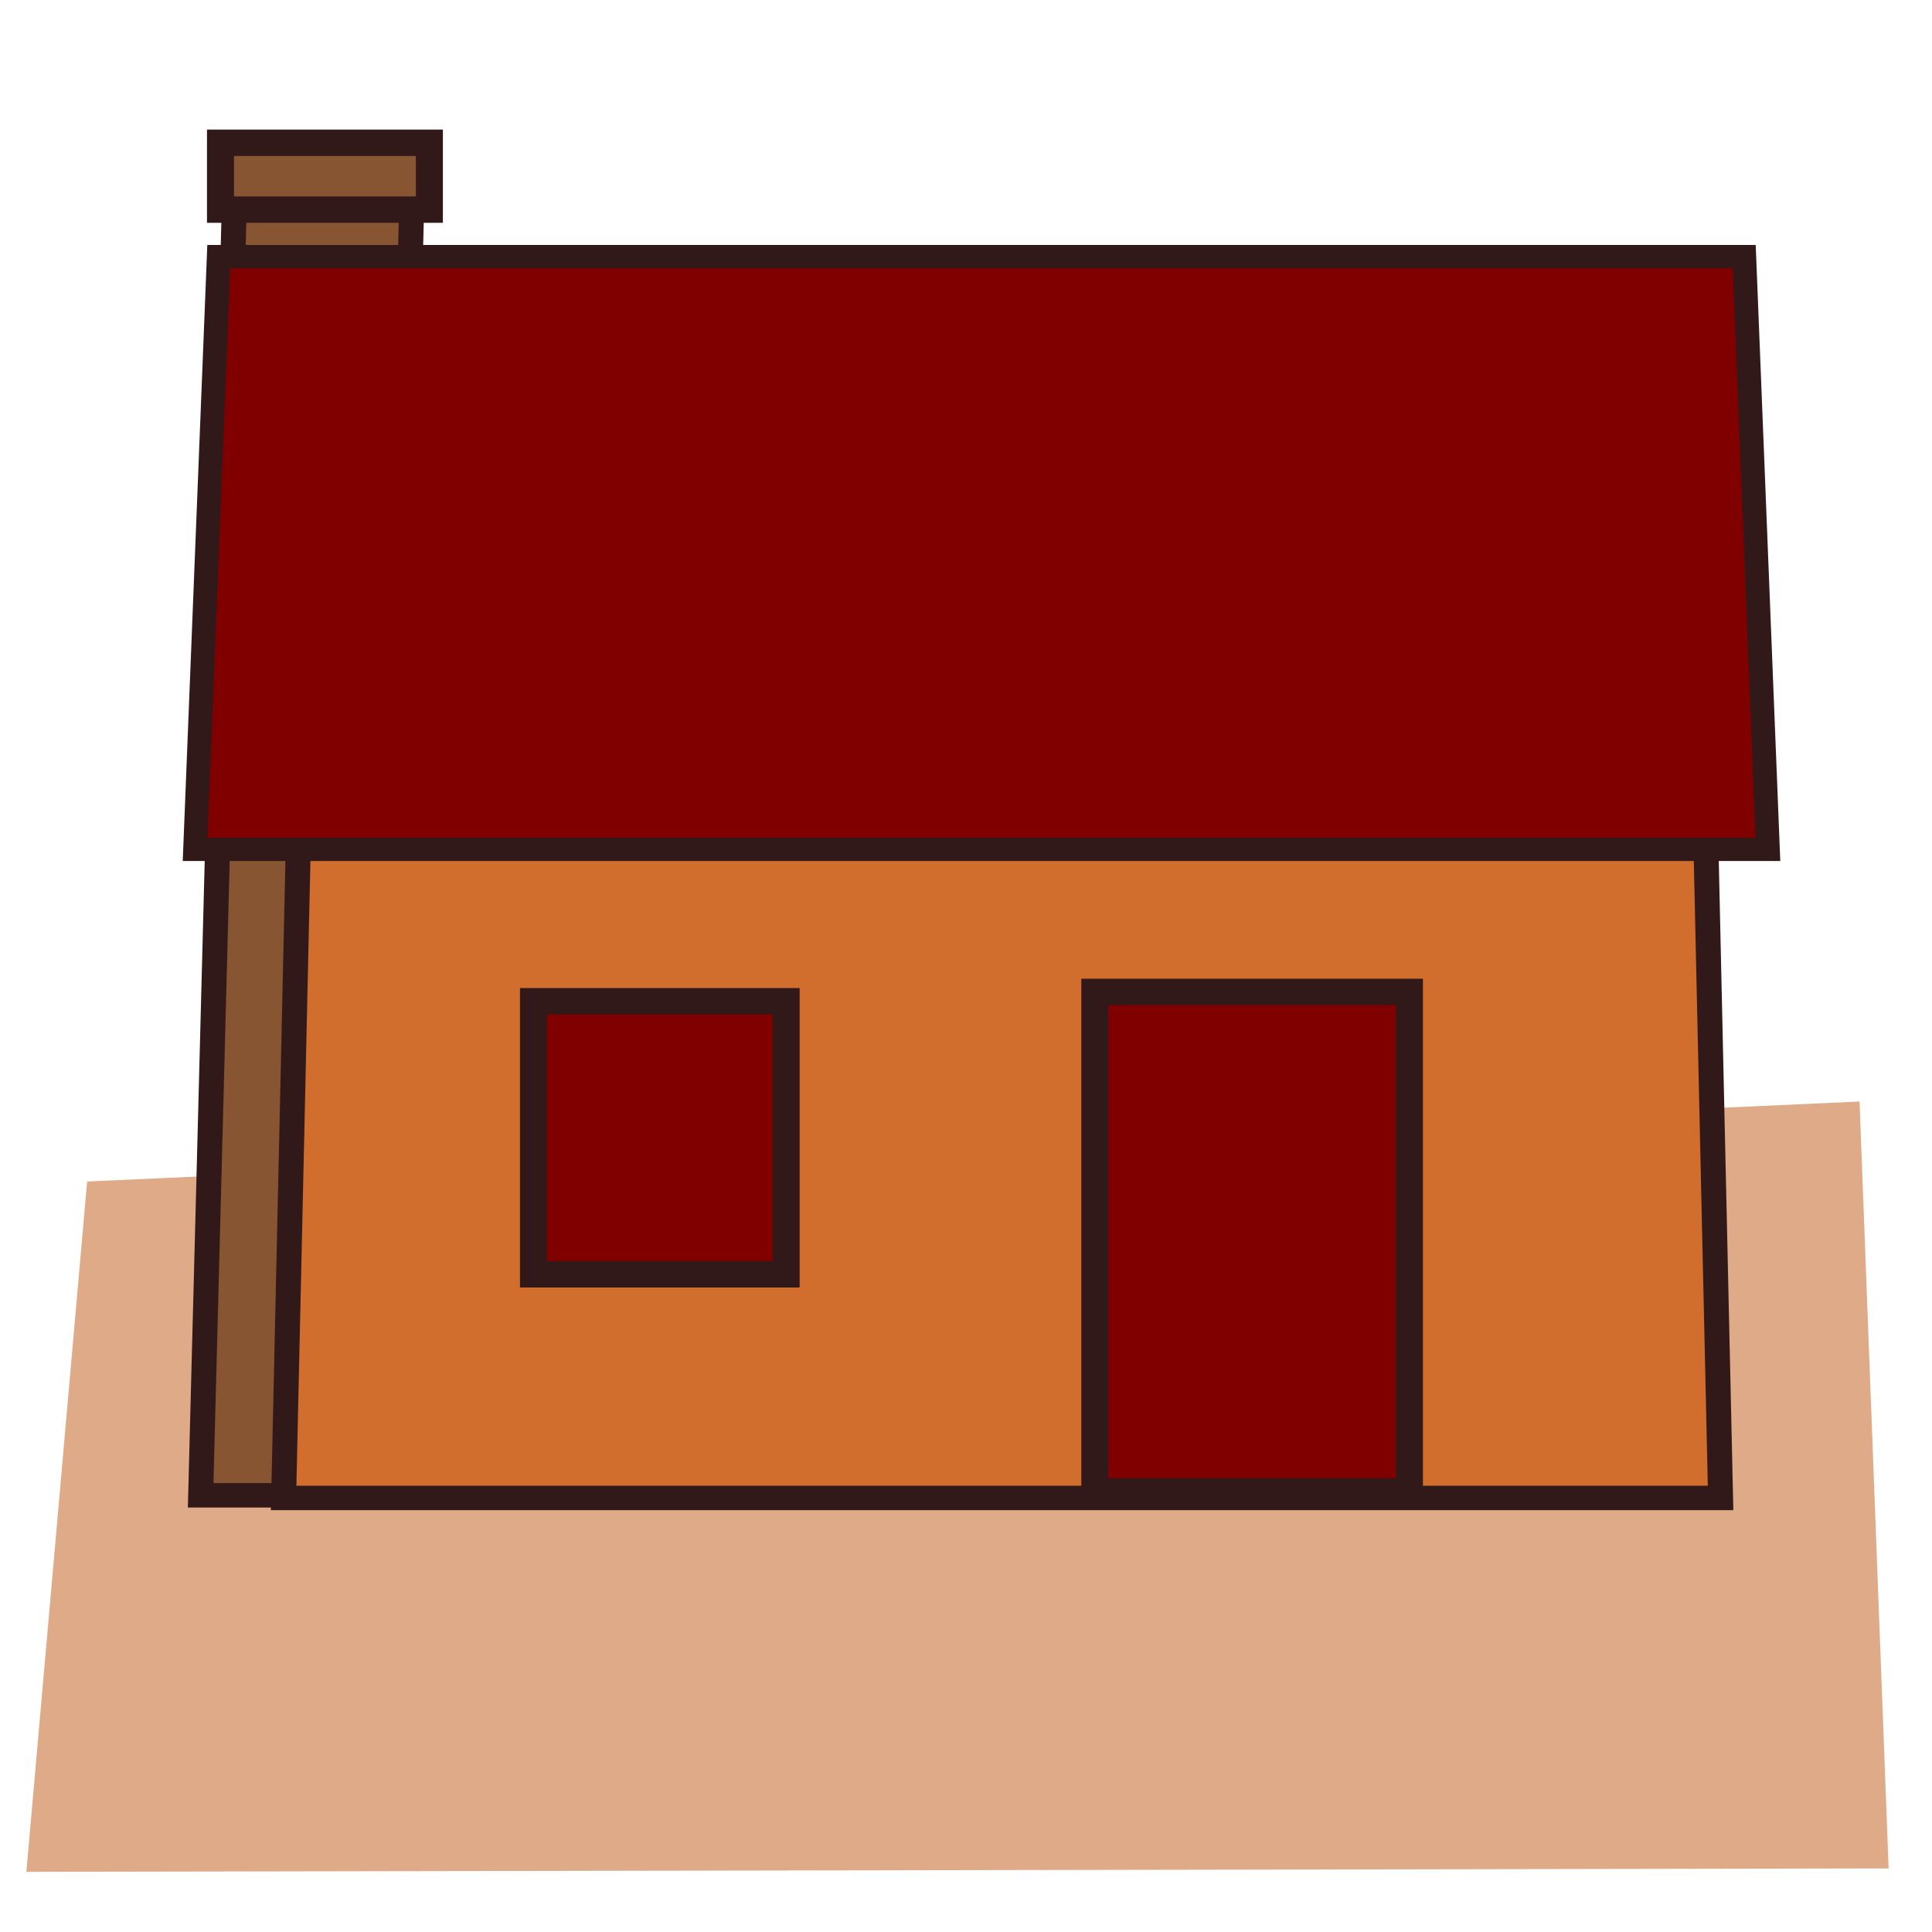
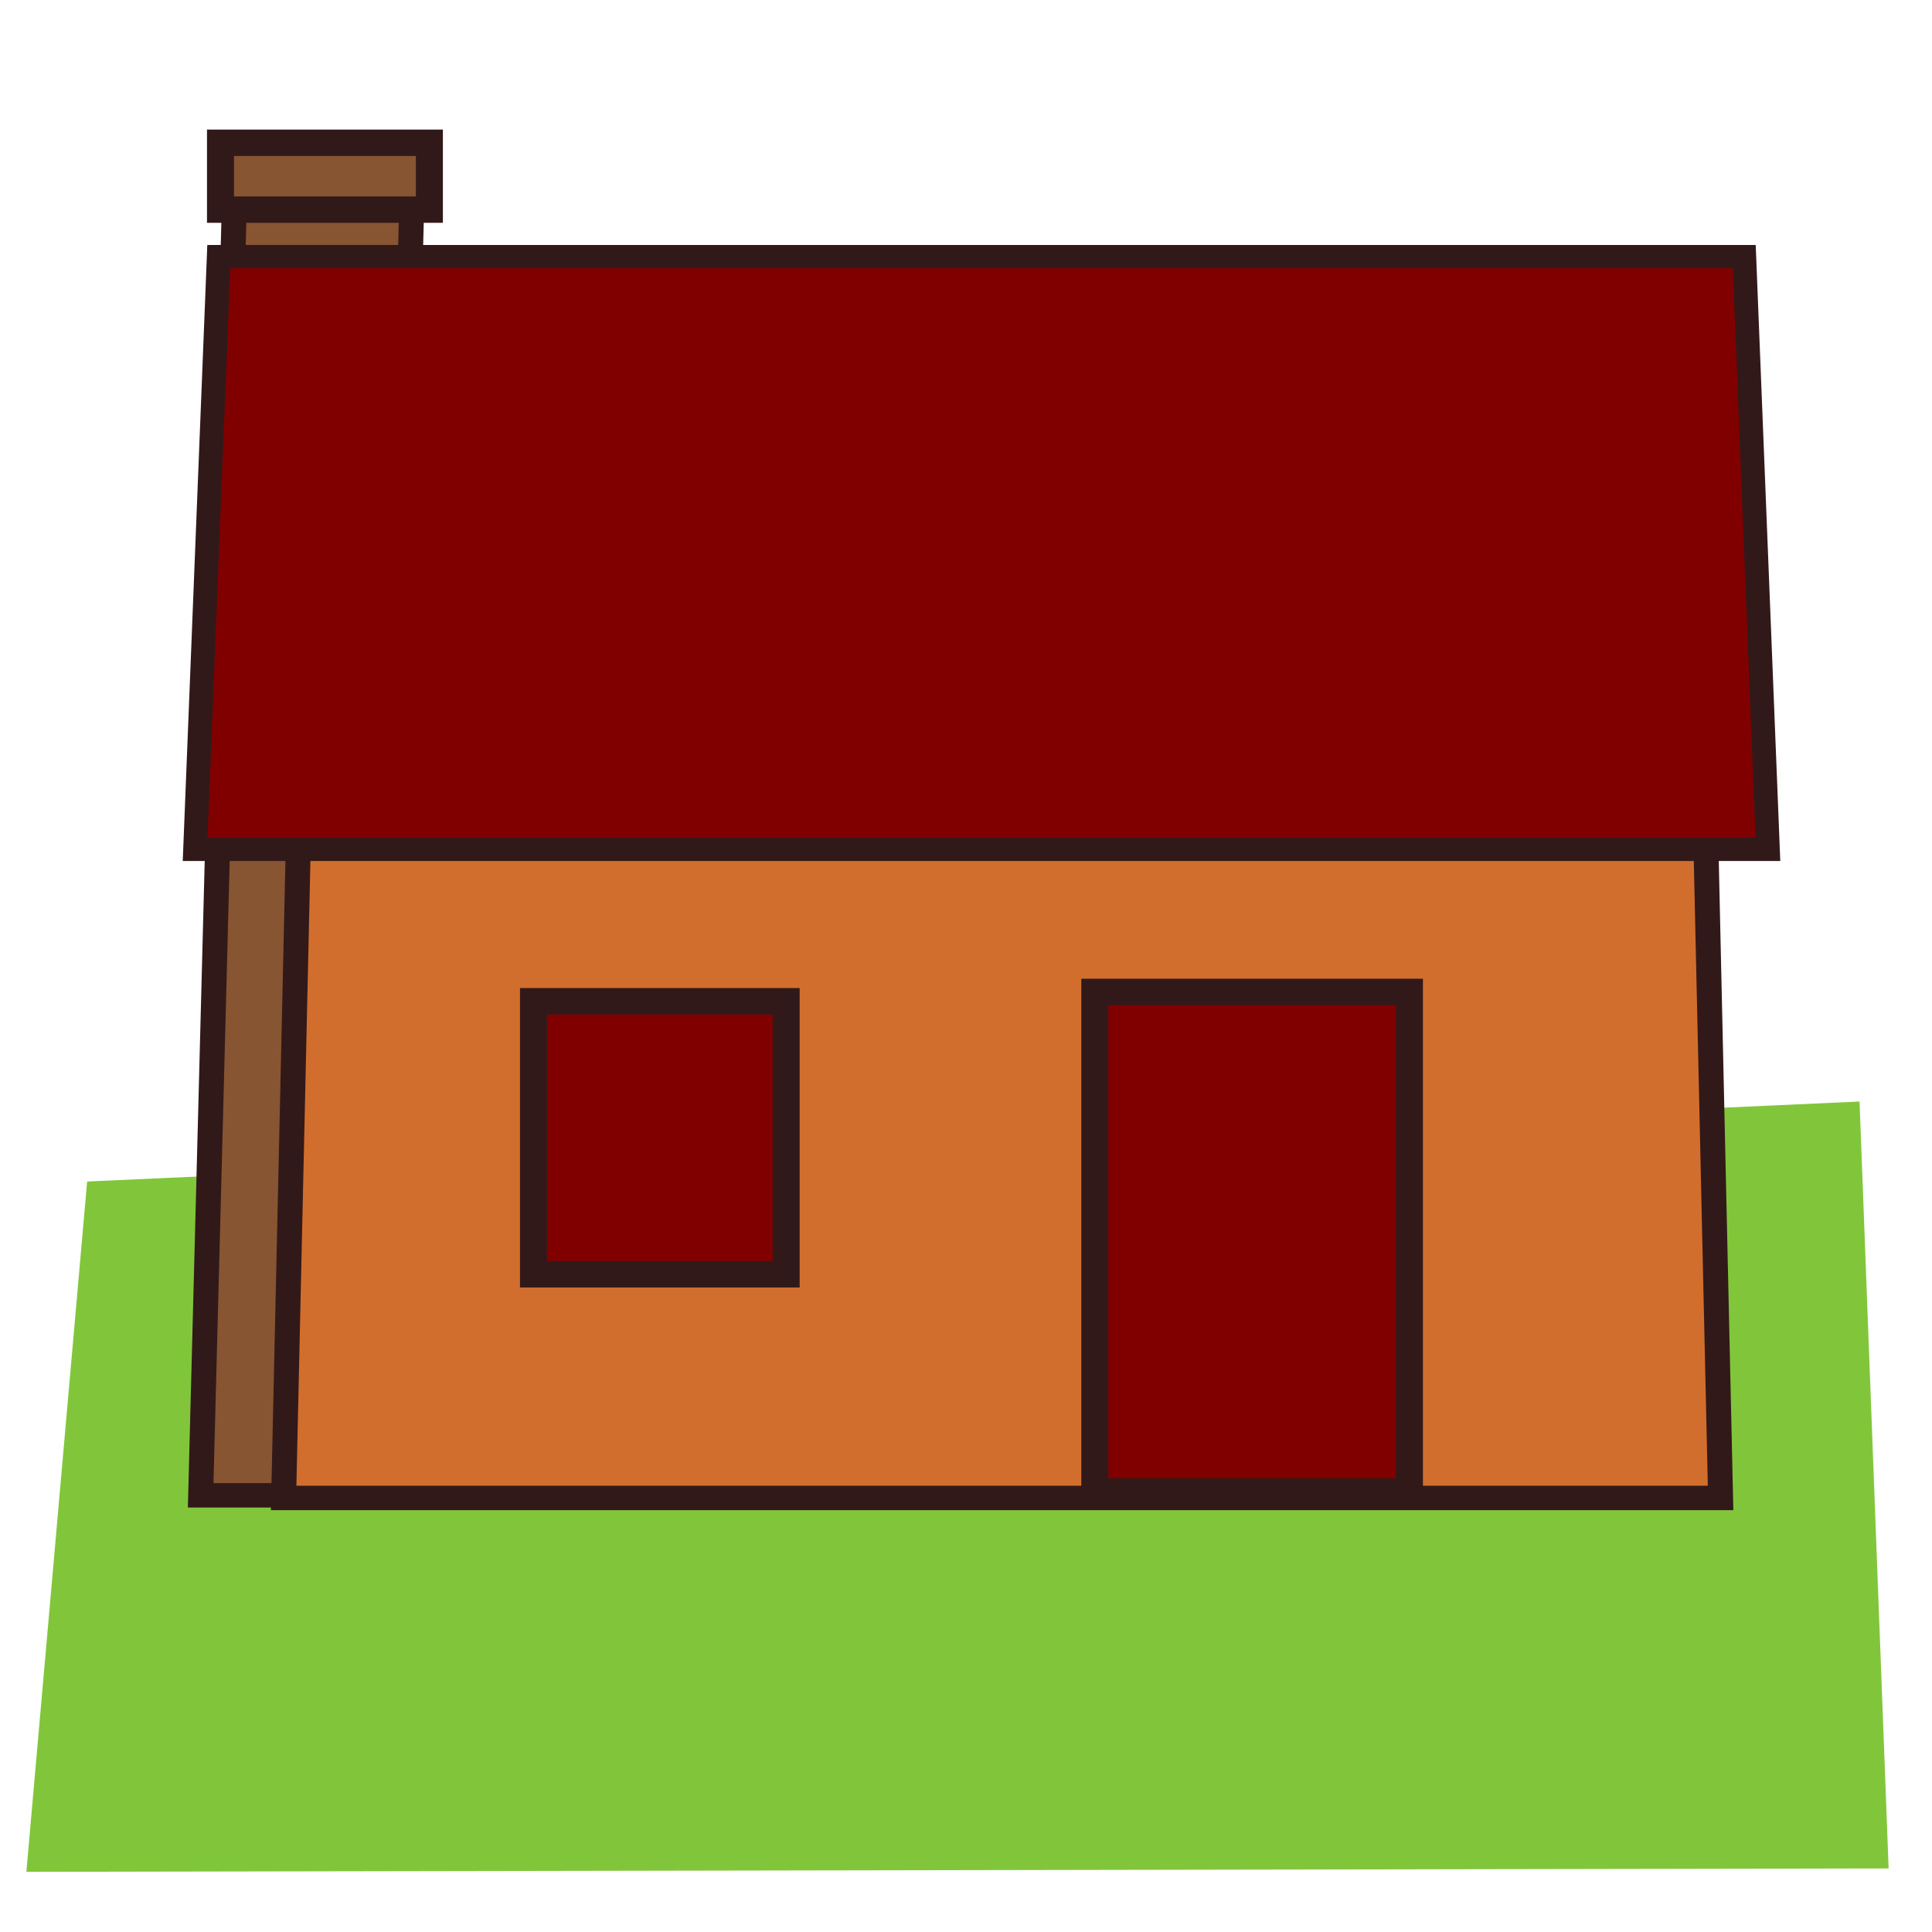
<svg xmlns="http://www.w3.org/2000/svg" width="20mm" height="20mm" viewBox="0 0 20 20" version="1.1" id="svg135">
  <defs id="defs132" />
  <g id="layer1">
-     <path style="fill:#deaa87;stroke-width:1.343;stroke-linecap:round;paint-order:fill markers stroke;stop-color:#000000" d="M 0.273,19.377 0.902,12.231 19.25,11.403 l 0.301,7.939 z" id="path22591" />
+     <path style="fill:#81c63a;stroke-width:1.343;stroke-linecap:round;paint-order:fill markers stroke;stop-color:#000000;fill-opacity:1" d="M 0.273,19.377 0.902,12.231 19.25,11.403 l 0.301,7.939 z" id="path22591" />
    <g id="g4580" style="display:inline" transform="matrix(1.119179,0,0,1.093482,141.7066,-199.6691)">
      <path id="rect15187" style="fill:#875532;stroke:#321919;stroke-width:0.462;stroke-linecap:round;stroke-opacity:1;paint-order:markers stroke fill;stop-color:#000000" d="m -124.326,184.23 h 1.41 l -0.316,12.41 h -1.41 z" />
      <path id="rect15183" style="fill:#d26e2d;fill-opacity:1;stroke:#321919;stroke-width:0.462;stroke-linecap:round;stroke-opacity:1;paint-order:markers stroke fill;stop-color:#000000" d="m -123.717,189.455 h 12.739 l 0.158,7.21 h -13.055 z" />
      <path id="rect15185" style="fill:#800000;fill-opacity:1;stroke:#321919;stroke-width:0.441;stroke-linecap:round;stroke-opacity:1;paint-order:markers stroke fill;stop-color:#000000" d="m -124.487,185.139 h 13.898 l 0.21,5.391 h -14.318 z" />
      <rect style="fill:#875532;fill-opacity:1;stroke:#321919;stroke-width:0.5;stroke-linecap:round;stroke-opacity:1;paint-order:markers stroke fill;stop-color:#000000" id="rect15192" width="1.682" height="0.383" x="-124.452" y="184.076" />
      <rect style="fill:#800000;fill-opacity:1;stroke:#321919;stroke-width:0.5;stroke-linecap:round;stroke-opacity:1;paint-order:markers stroke fill;stop-color:#000000" id="rect15195" width="2.66" height="4.479" x="-116.365" y="192.115" />
      <rect style="fill:#800000;fill-opacity:1;stroke:#321919;stroke-width:0.5;stroke-linecap:round;stroke-opacity:1;paint-order:markers stroke fill;stop-color:#000000" id="rect15197" width="2.087" height="2.335" x="-121.557" y="192.203" />
    </g>
  </g>
</svg>
